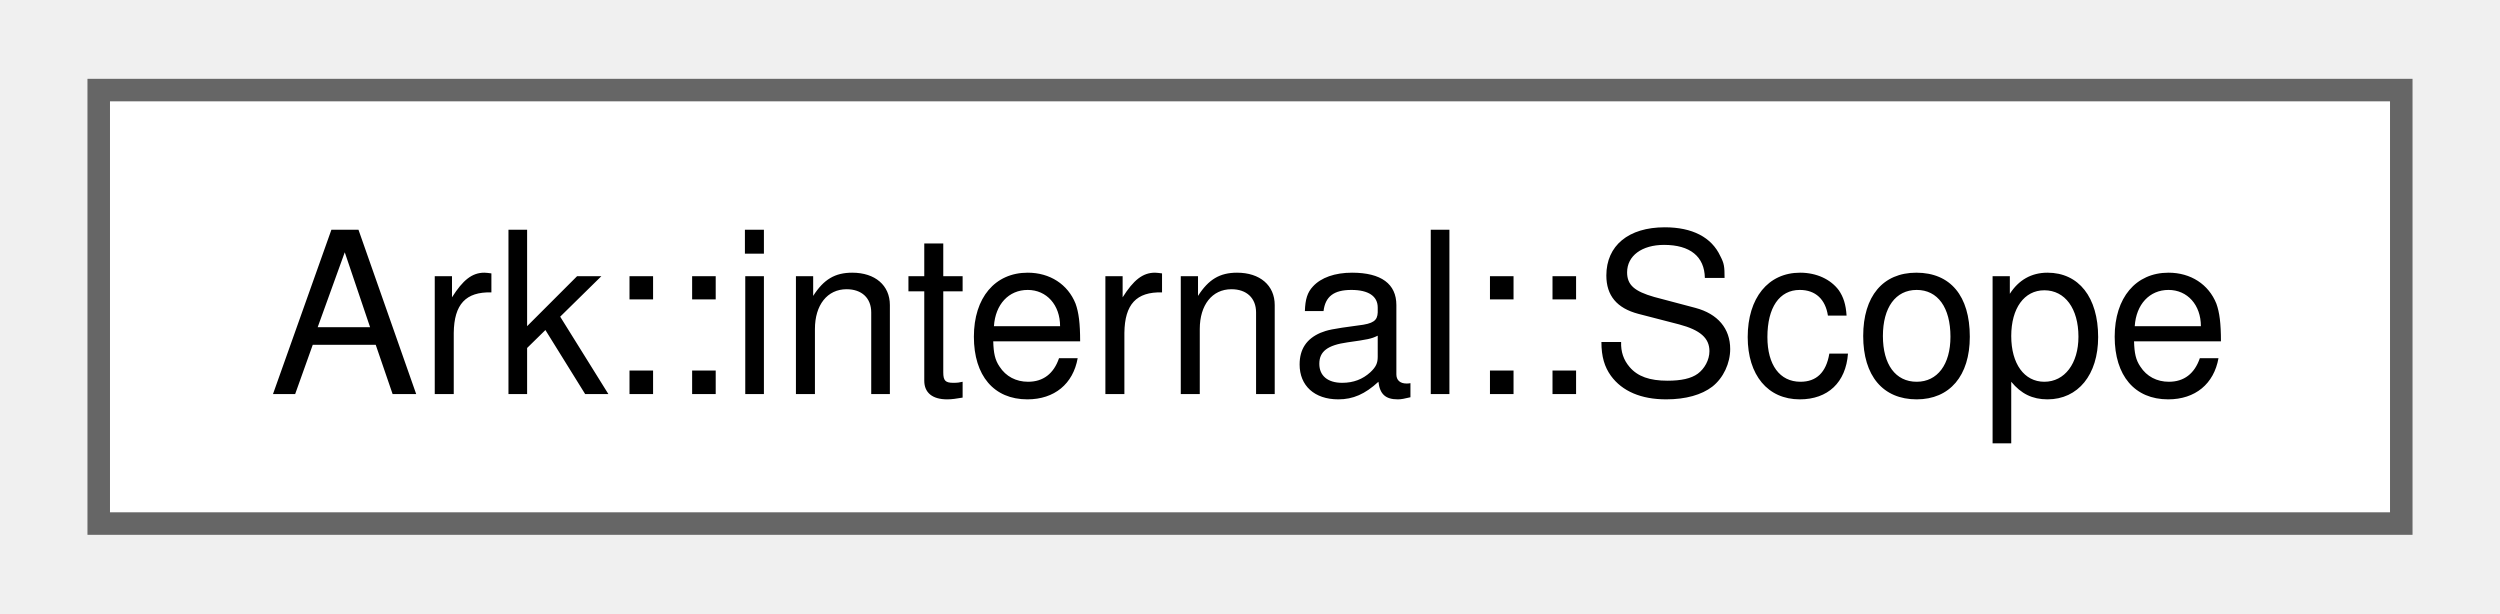
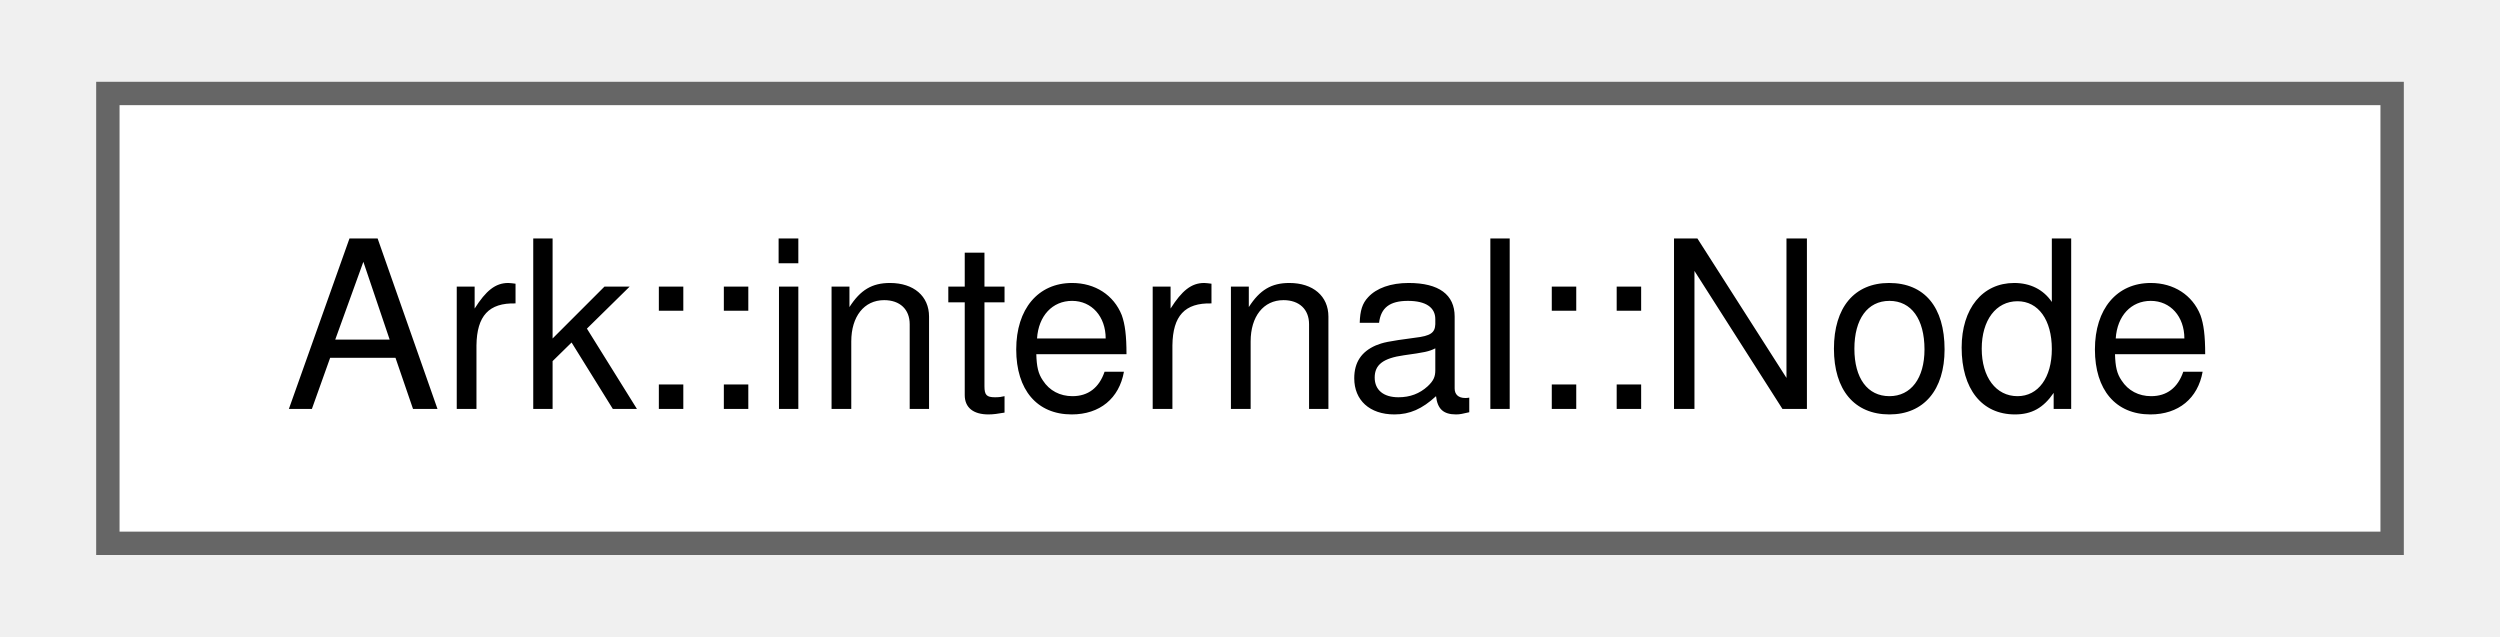
- <svg xmlns="http://www.w3.org/2000/svg" xmlns:xlink="http://www.w3.org/1999/xlink" width="110pt" height="27pt" viewBox="0.00 0.00 110.25 27.25">
+ <svg xmlns="http://www.w3.org/2000/svg" xmlns:xlink="http://www.w3.org/1999/xlink" width="106pt" height="27pt" viewBox="0.00 0.00 105.75 27.25">
  <g id="graph0" class="graph" transform="scale(1 1) rotate(0) translate(4 23.25)">
    <g id="Node000000" class="node">
      <g id="a_Node000000">
-         <a xlink:href="d5/d74/classArk_1_1internal_1_1Scope.html" target="_top" xlink:title="A class to handle the VM scope more efficiently.">
-           <polygon fill="white" stroke="#666666" points="102.25,-19.25 0,-19.25 0,0 102.25,0 102.25,-19.25" />
-           <text text-anchor="middle" x="51.12" y="-5.75" font-family="Helvetica,sans-Serif" font-size="10.00">Ark::internal::Scope</text>
+         <a xlink:href="dc/d9e/classArk_1_1internal_1_1Node.html" target="_top" xlink:title="A node of an Abstract Syntax Tree for ArkScript.">
+           <polygon fill="white" stroke="#666666" points="97.75,-19.25 0,-19.25 0,0 97.75,0 97.75,-19.25" />
+           <text text-anchor="middle" x="48.88" y="-5.75" font-family="Helvetica,sans-Serif" font-size="10.00">Ark::internal::Node</text>
        </a>
      </g>
    </g>
  </g>
</svg>
